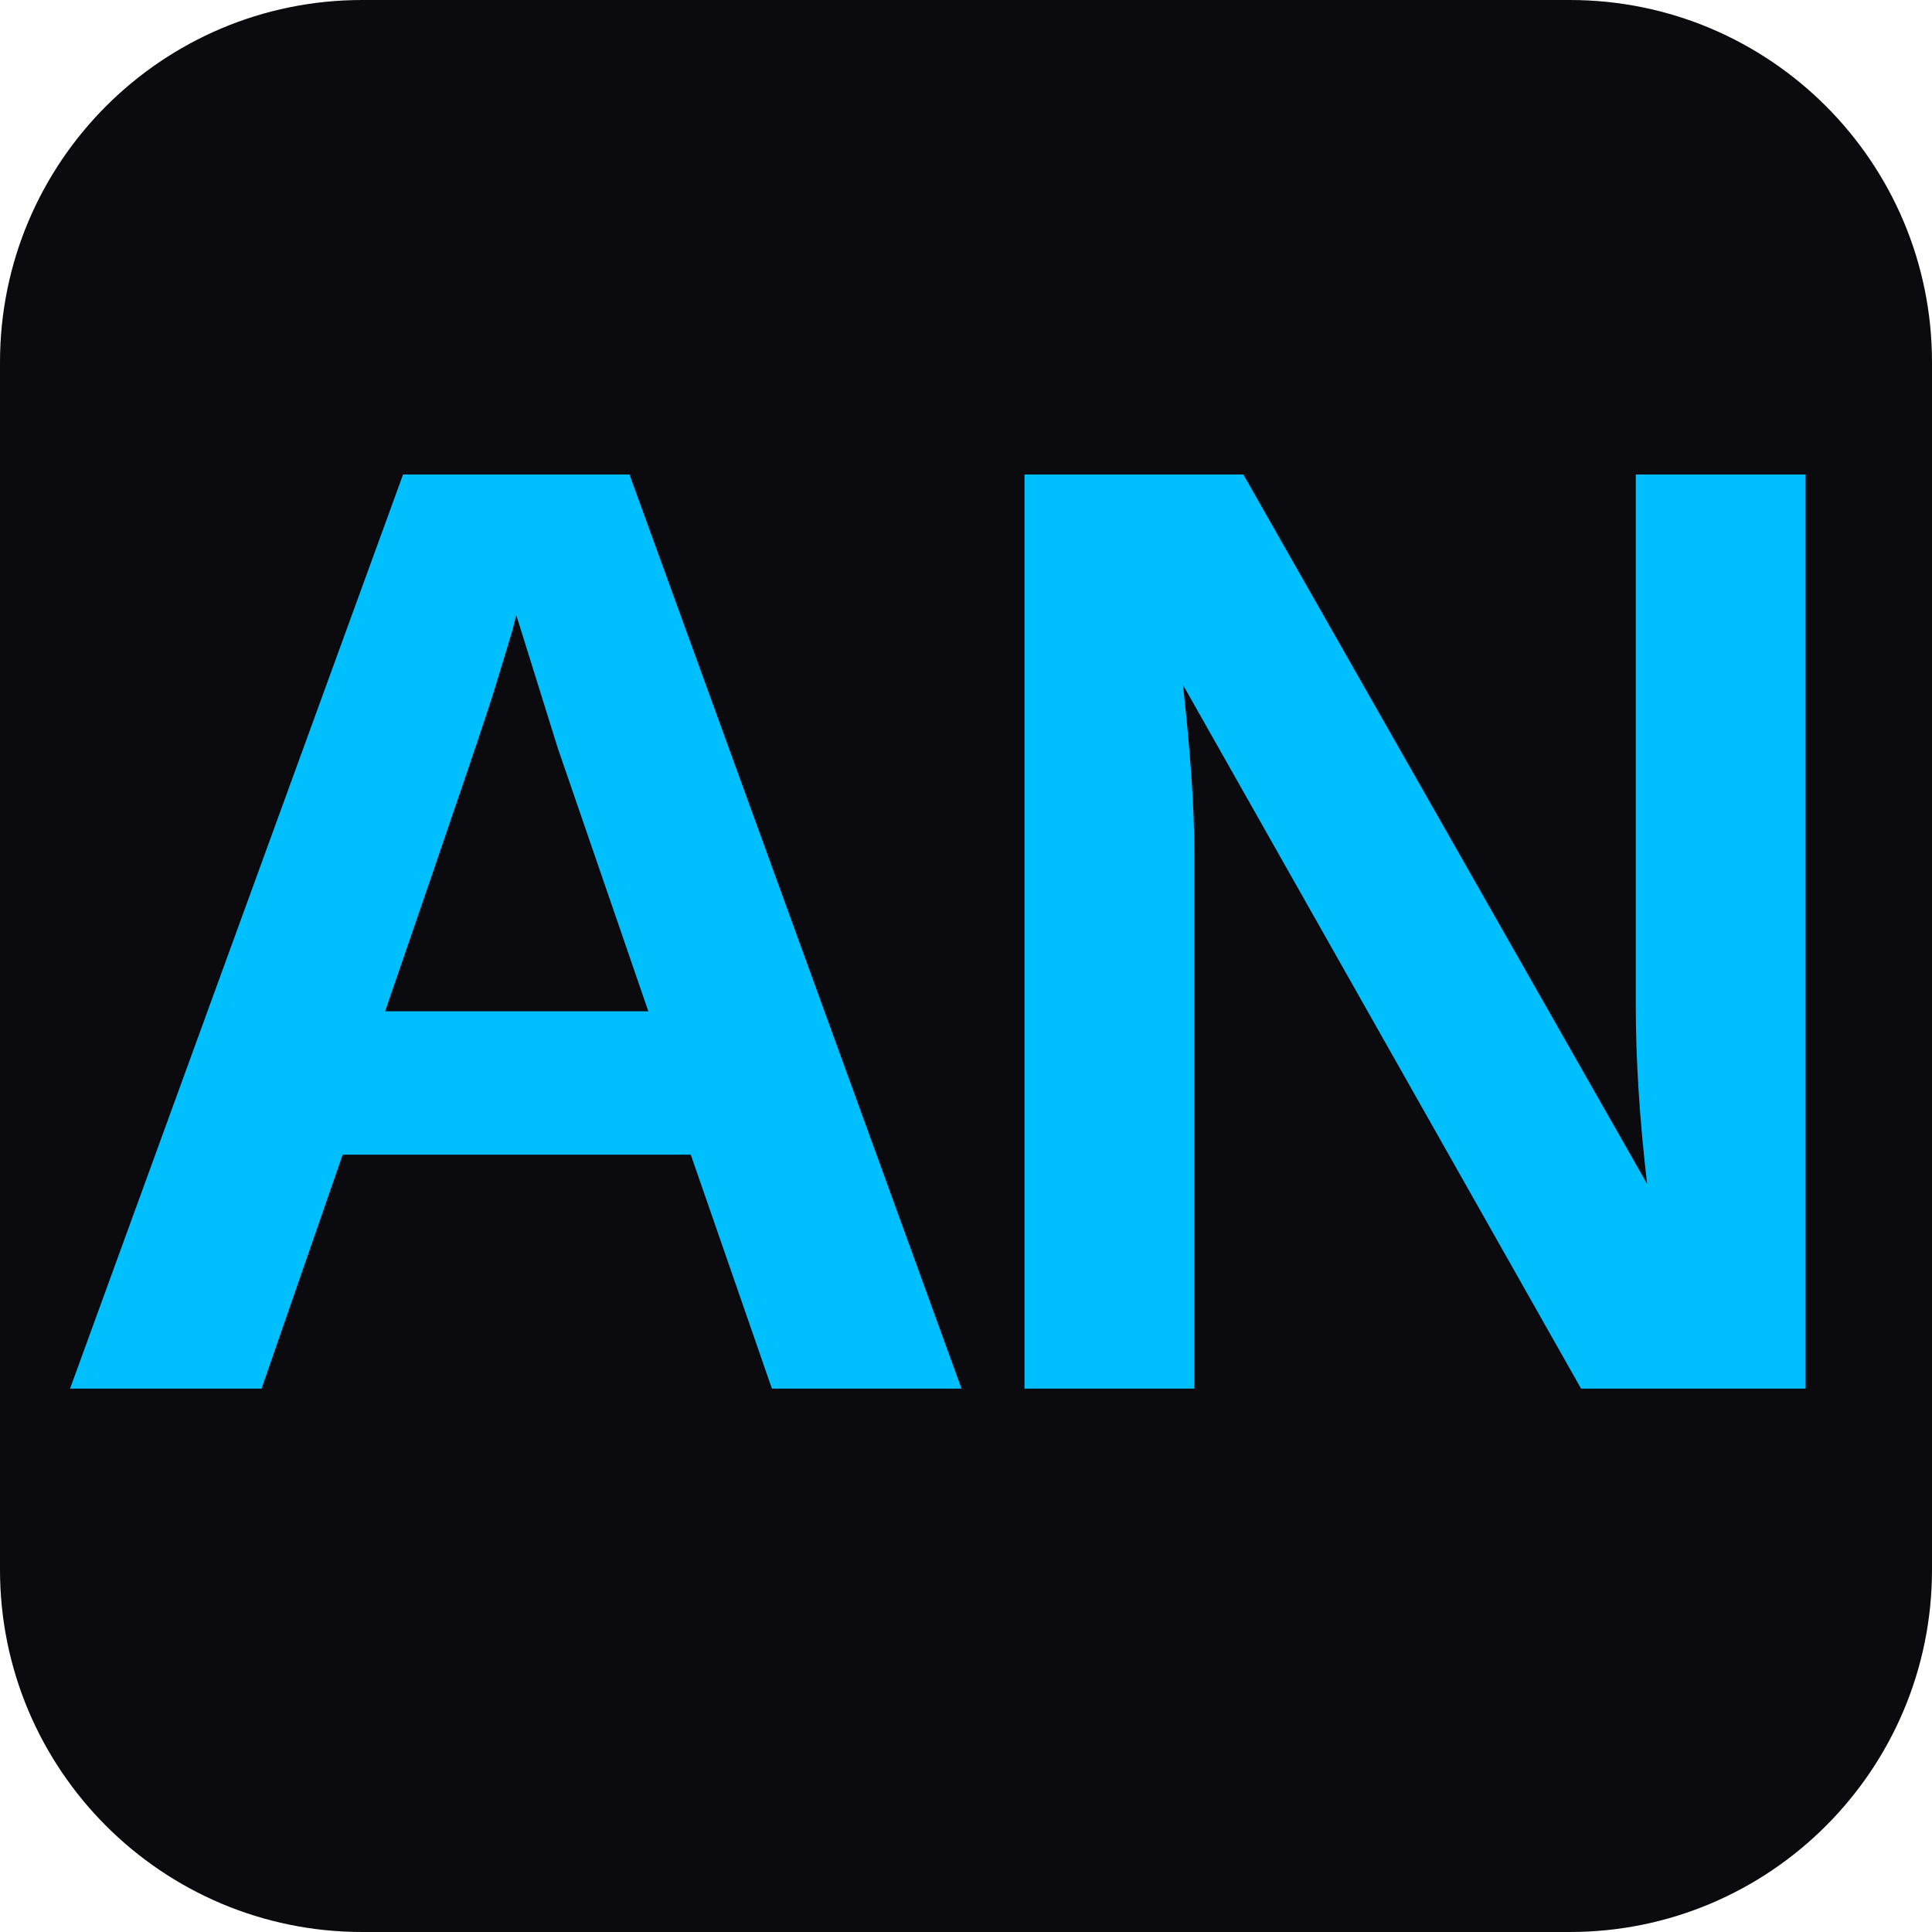
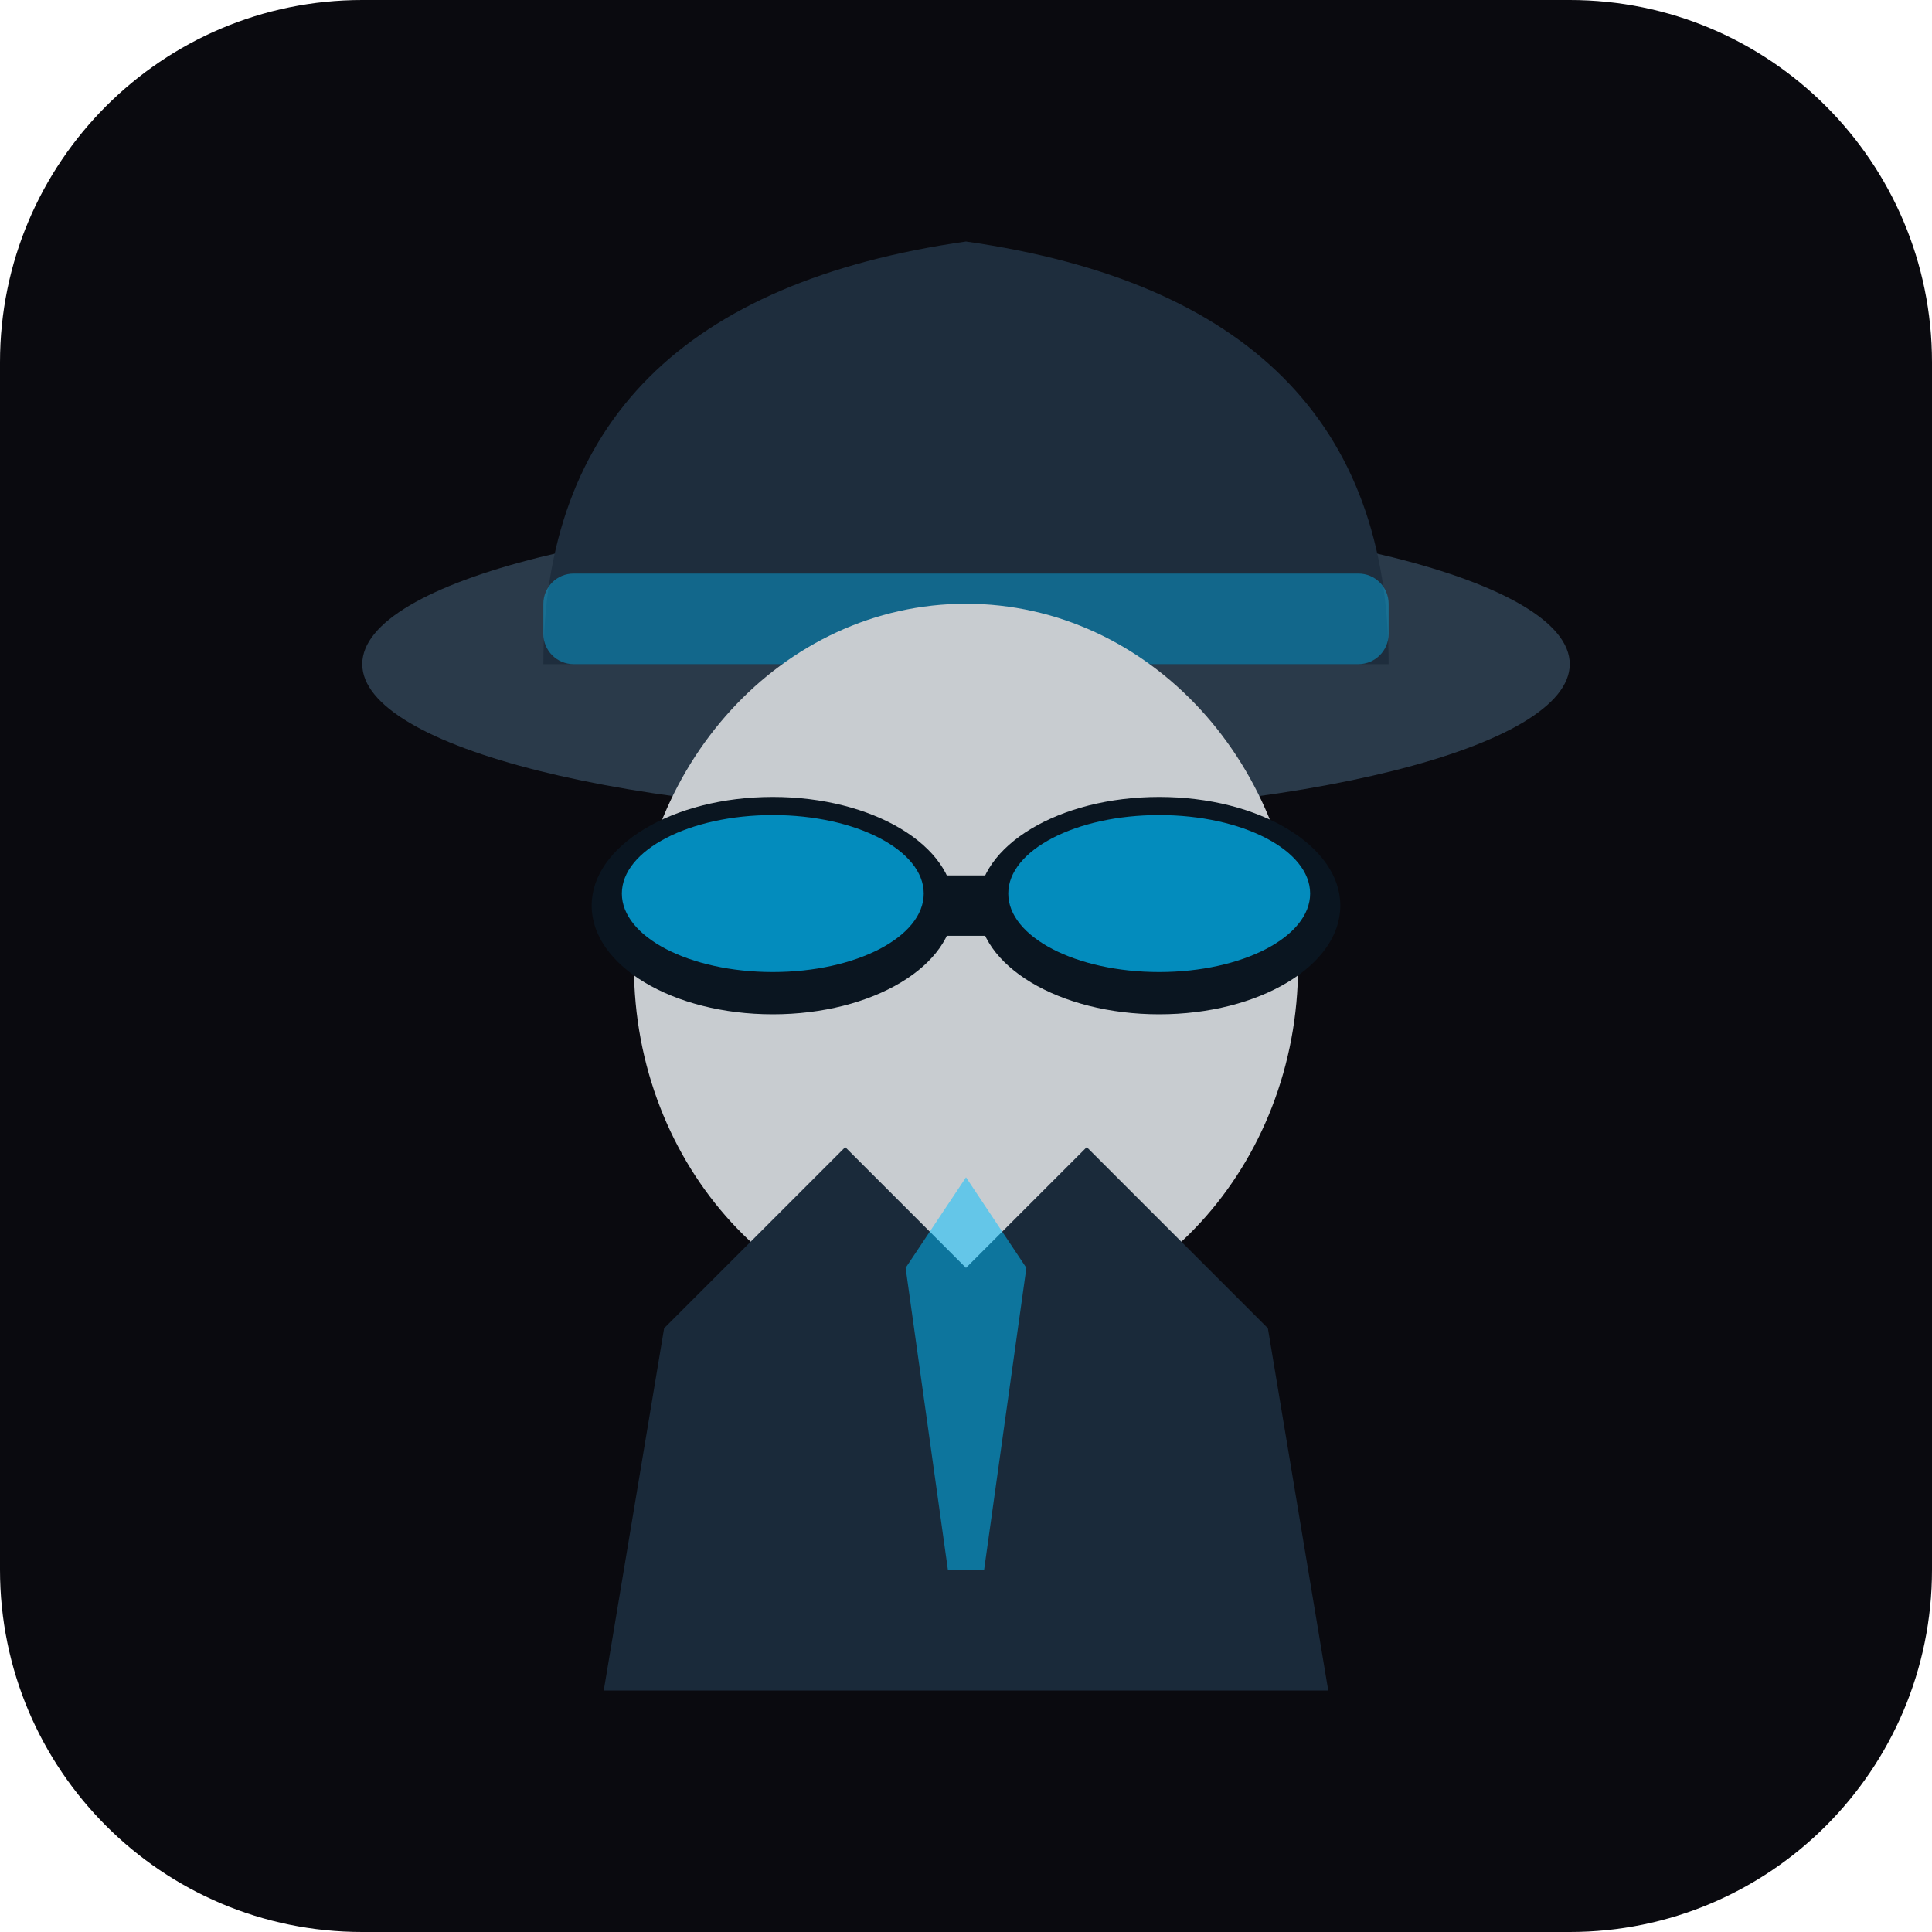
<svg xmlns="http://www.w3.org/2000/svg" viewBox="0 0 32 32">
  <rect width="32" height="32" rx="6" fill="#0a0a0f" />
-   <text x="16" y="23" font-family="Arial, Helvetica, sans-serif" font-weight="700" font-size="22" fill="#00bfff" text-anchor="middle" letter-spacing="-1">AN</text>
+   <ellipse cx="16" cy="11" rx="10" ry="2.5" fill="#2a3a4a" />
+   <path d="M9 11 Q9 5 16 4 Q23 5 23 11Z" fill="#1e2d3d" />
+   <rect x="9" y="9.5" width="14" height="1.5" rx="0.5" fill="#00bfff" opacity="0.4" />
+   <ellipse cx="16" cy="16" rx="5.5" ry="6" fill="#c8ccd0" />
+   <rect x="14" y="14.5" width="4" height="1" rx="0.5" fill="#0a1520" />
+   <ellipse cx="12.8" cy="15" rx="3" ry="1.8" fill="#0a1520" />
+   <ellipse cx="12.8" cy="14.8" rx="2.5" ry="1.3" fill="#00bfff" opacity="0.7" />
+   <ellipse cx="19.2" cy="15" rx="3" ry="1.8" fill="#0a1520" />
+   <ellipse cx="19.2" cy="14.8" rx="2.5" ry="1.3" fill="#00bfff" opacity="0.7" />
+   <path d="M11 22 L14 19 L16 21 L18 19 L21 22 L22 28 L10 28Z" fill="#1a2a3a" />
+   <path d="M15 21 L16 19.5 L17 21 L16.3 26 L15.7 26Z" fill="#00bfff" opacity="0.5" />
</svg>
